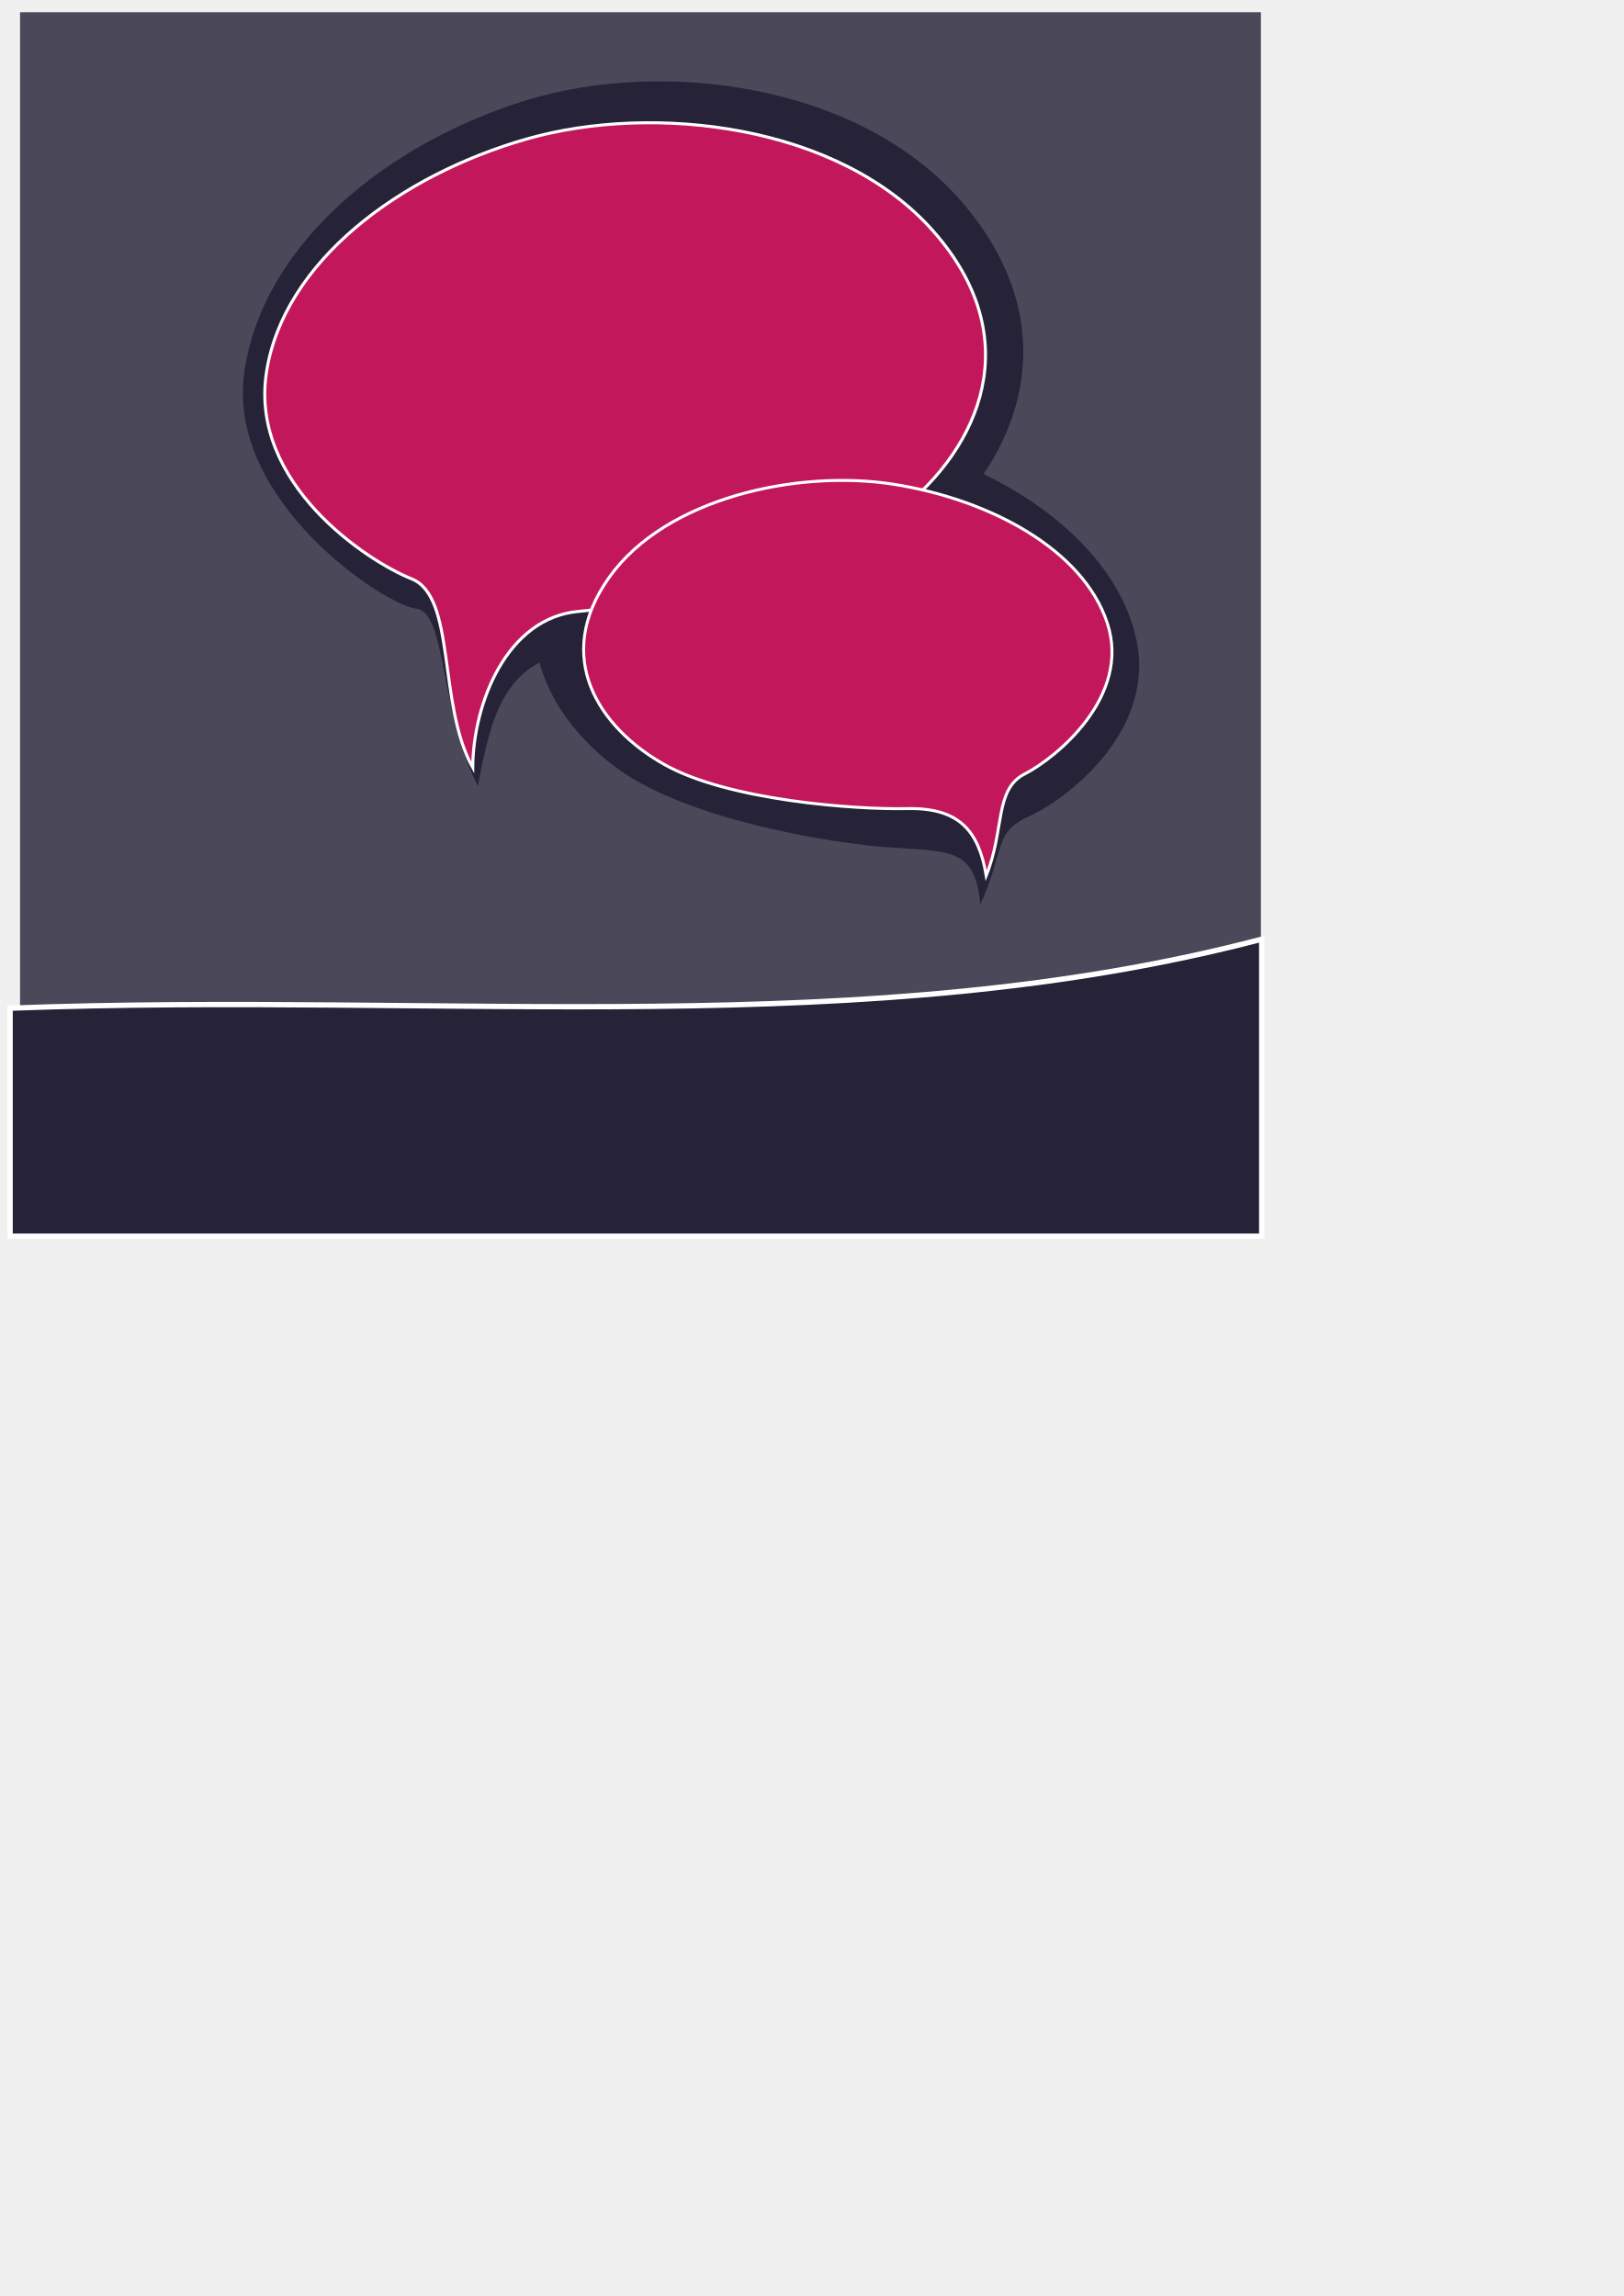
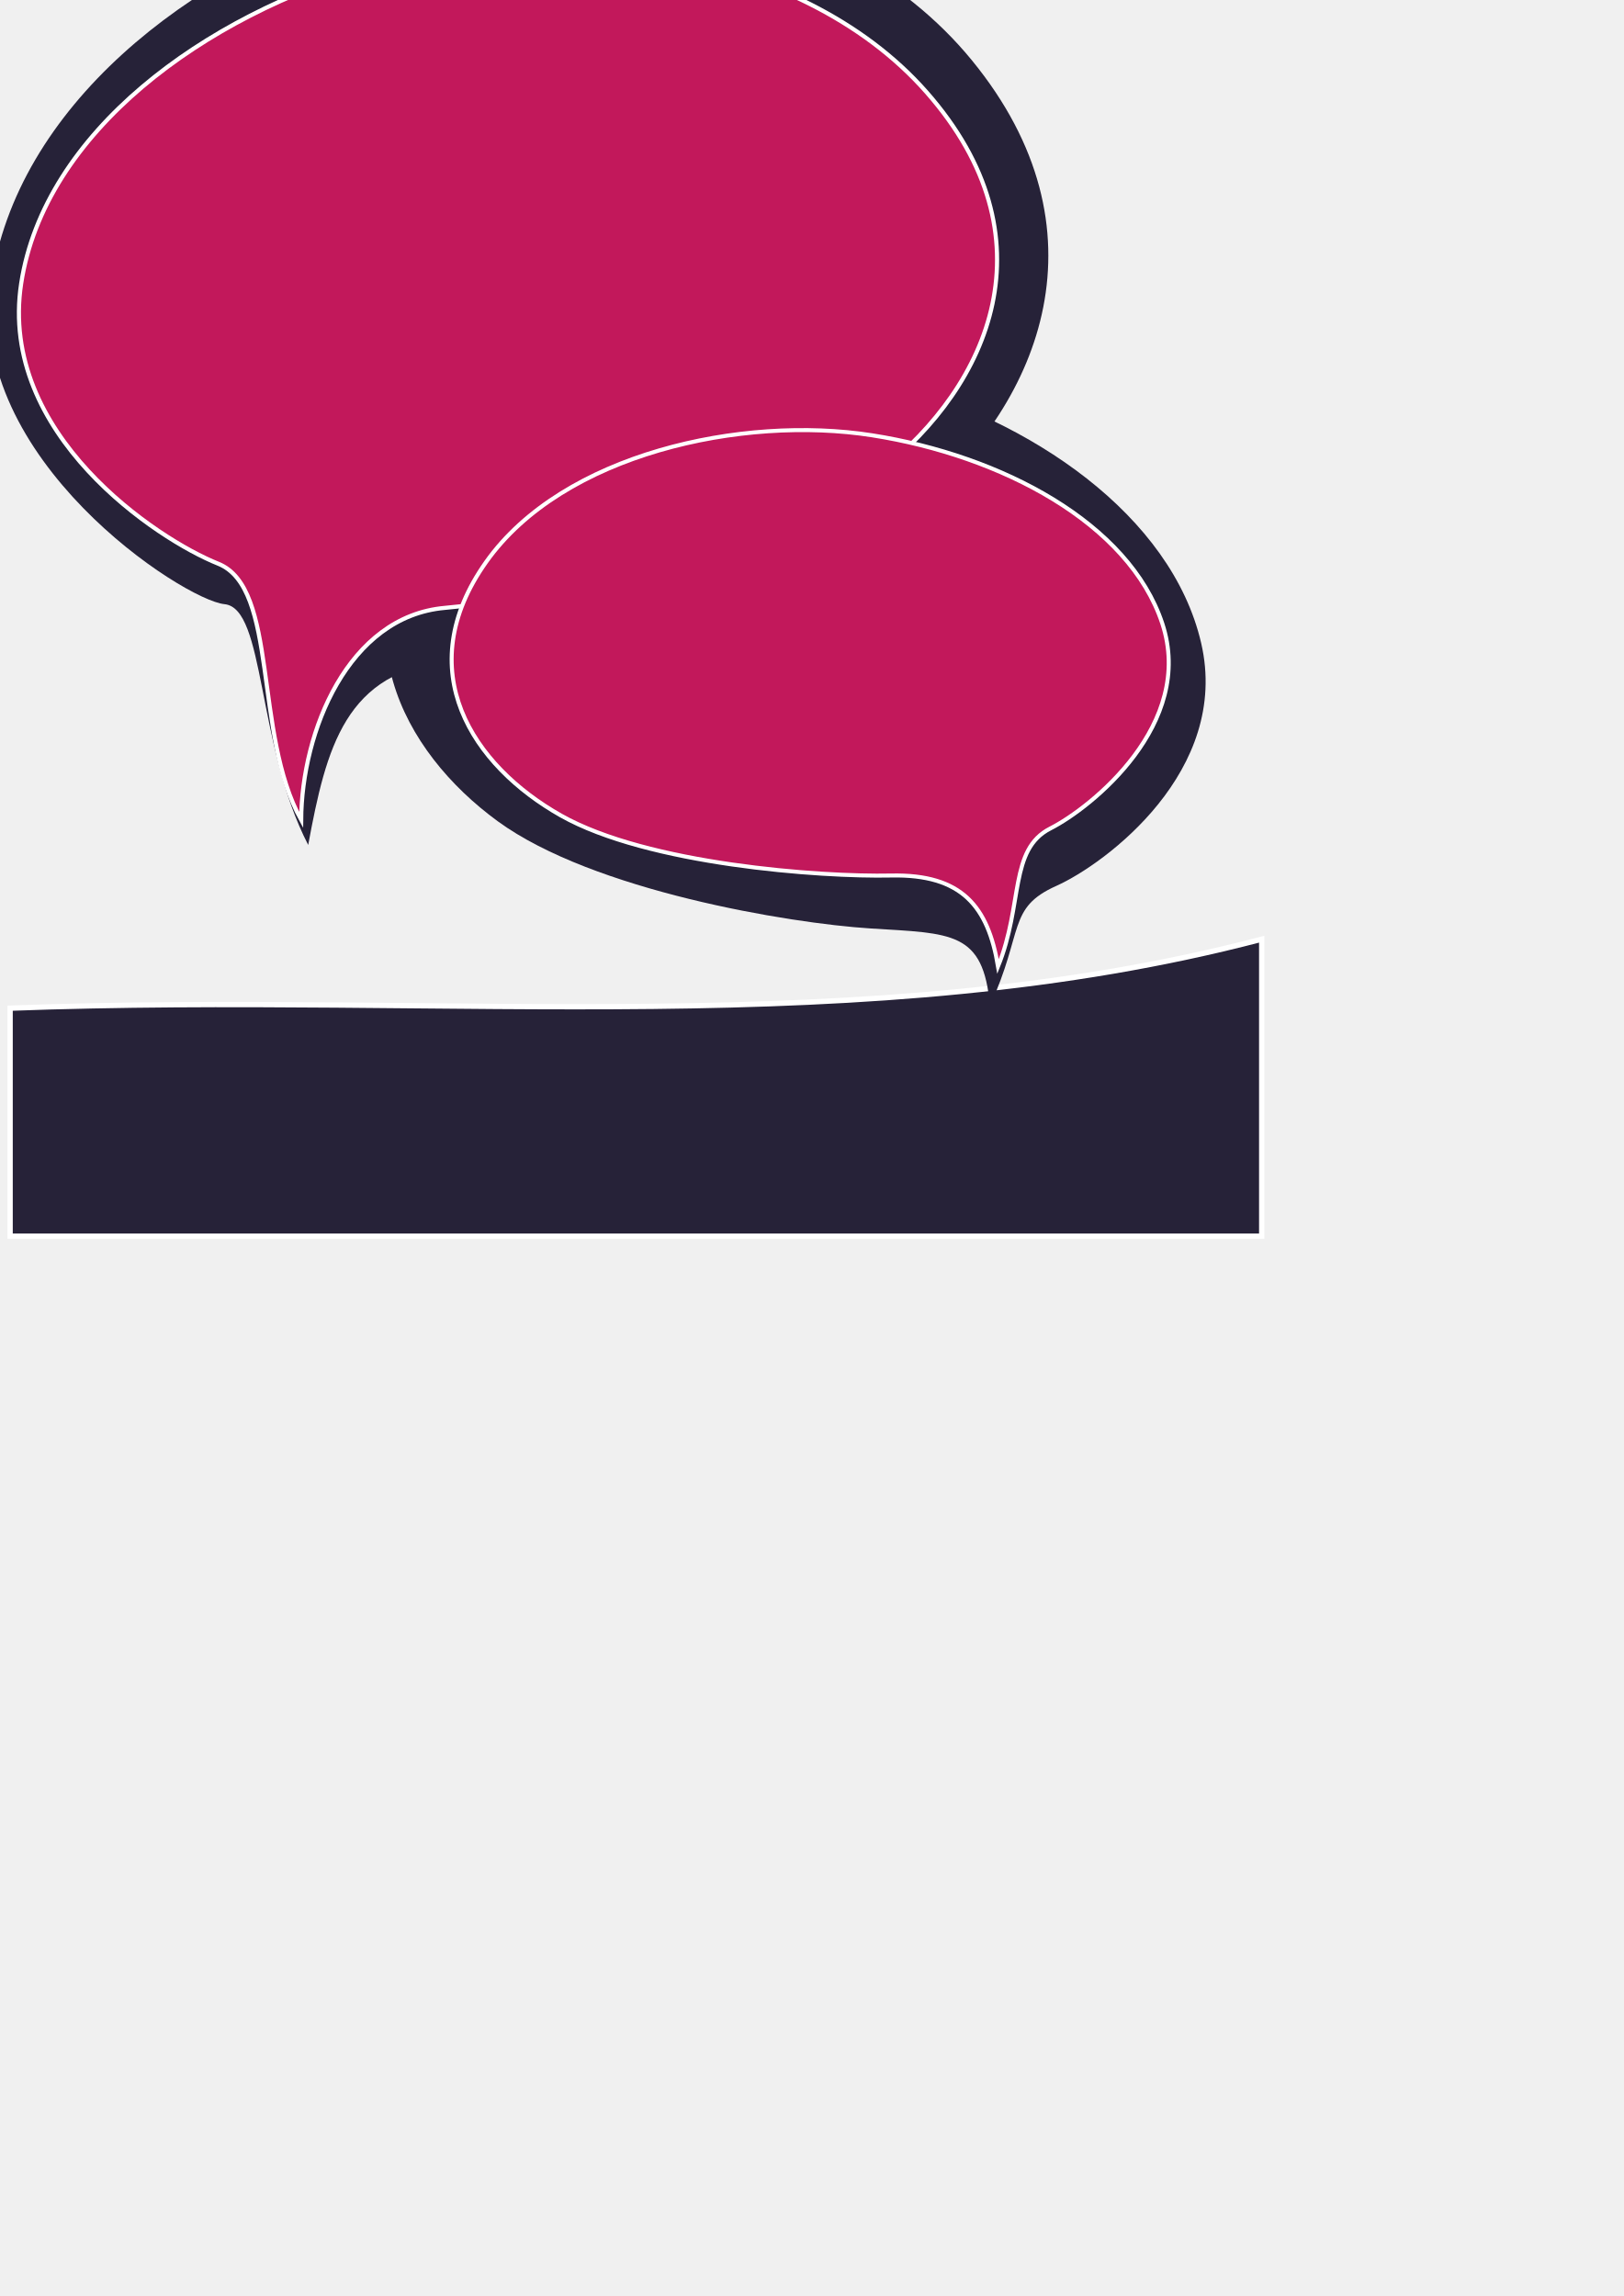
<svg xmlns="http://www.w3.org/2000/svg" width="744.094" height="1052.362" id="svg6071" version="1.1">
  <defs id="defs6073">
    <clipPath clipPathUnits="userSpaceOnUse" id="clipPath5919">
      <path d="m 0,2016 960,0 L 960,0 0,0 0,2016 z" id="path5921" />
    </clipPath>
    <clipPath clipPathUnits="userSpaceOnUse" id="clipPath3997">
      <path d="m 0,2016 960,0 L 960,0 0,0 0,2016 z" id="path3999" />
    </clipPath>
    <clipPath clipPathUnits="userSpaceOnUse" id="clipPath5919-9">
      <path d="m 0,2016 960,0 L 960,0 0,0 0,2016 z" id="path5921-1" />
    </clipPath>
    <clipPath clipPathUnits="userSpaceOnUse" id="clipPath3997-7">
      <path d="m 0,2016 960,0 L 960,0 0,0 0,2016 z" id="path3999-0" />
    </clipPath>
  </defs>
  <g id="layer1">
    <g transform="translate(119,-1021.001)" id="layer1-9">
      <flowRoot style="font-size:22px;font-style:normal;font-variant:normal;font-weight:normal;font-stretch:normal;line-height:125%;letter-spacing:0px;word-spacing:0px;fill:#000000;fill-opacity:1;stroke:none;font-family:Verdana;-inkscape-font-specification:Verdana" id="flowRoot7109" xml:space="preserve">
        <flowRegion id="flowRegion7111">
          <rect y="219.421" x="434.164" height="121.622" width="200.818" id="rect7113" />
        </flowRegion>
        <flowPara id="flowPara7115" />
      </flowRoot>
      <flowRoot style="font-size:22px;font-style:normal;font-variant:normal;font-weight:normal;font-stretch:normal;line-height:125%;letter-spacing:0px;word-spacing:0px;fill:#000000;fill-opacity:1;stroke:none;font-family:Verdana;-inkscape-font-specification:Verdana" id="flowRoot7117" xml:space="preserve">
        <flowRegion id="flowRegion7119">
          <rect y="300.031" x="547.301" height="42.426" width="83.439" id="rect7121" />
        </flowRegion>
        <flowPara id="flowPara7123" />
      </flowRoot>
-       <rect y="1026.604" x="-109.81" height="524.192" width="568.644" id="rect4823" style="opacity:0.815;fill:#262238;fill-opacity:1;stroke:none" />
-       <path id="bback" d="M -114.365,1483.093 C 87.512,1475.574 278.492,1498.911 459.204,1451.48 L 459.204,1587.598 -114.365,1587.598 z" style="fill:#262238;fill-opacity:1;stroke:#ffffff;stroke-width:2.431;stroke-linecap:butt;stroke-linejoin:miter;stroke-miterlimit:4;stroke-opacity:1;stroke-dashoffset:0" />
-       <path id="bigbackbubble" d="M 100.016,1381.301 C 82.437,1347.215 85.597,1301.346 71.756,1299.985 57.916,1298.624 -15.472,1250.802 -7.03,1191.559 1.413,1132.315 59.526,1086.192 122.238,1066.948 184.95,1047.704 277.271,1059.049 324.119,1116.305 370.966,1173.561 347.188,1231.629 307.254,1265.348 268.012,1298.482 183.37,1315.843 147.946,1319.194 112.522,1322.544 106.112,1348.443 100.016,1381.301 z" style="fill:#262238;fill-opacity:1;stroke:none" />
-       <path style="fill:#262238;fill-opacity:1;stroke:none" d="M 330.216,1435.653 C 341.73,1410.396 336.046,1402.555 352.621,1395.129 369.196,1387.702 411.534,1356.252 401.544,1313.138 391.553,1270.023 344.12,1237.489 294.735,1224.686 245.35,1211.882 174.988,1222.021 142.321,1264.792 109.655,1307.562 131.375,1349.511 164.089,1373.346 196.236,1396.768 262.383,1407.756 289.835,1409.495 317.288,1411.233 328.023,1410.32 330.216,1435.653 z" id="smallblackback" />
+       <path id="bbottom" d="M -114.365,1483.093 C 87.512,1475.574 278.492,1498.911 459.204,1451.48 L 459.204,1587.598 -114.365,1587.598 z" style="fill:#262238;fill-opacity:1;stroke:#ffffff;stroke-width:2.431;stroke-linecap:butt;stroke-linejoin:miter;stroke-miterlimit:4;stroke-opacity:1;stroke-dashoffset:0" />
+       <path id="blarge" d="M 22.237,1408.283 C -1.622,1362.021 2.668,1299.77 -16.117,1297.922 -34.902,1296.075 -134.502,1231.173 -123.043,1150.769 -111.585,1070.365 -32.715,1007.767 52.396,981.65 137.507,955.533 262.803,970.929 326.383,1048.636 389.963,1126.343 357.692,1205.152 303.495,1250.914 250.236,1295.882 135.363,1319.445 87.286,1323.992 39.21,1328.539 30.509,1363.689 22.237,1408.283 z" style="fill:#262238;fill-opacity:1;stroke:none" />
+       <path style="fill:#262238;fill-opacity:1;stroke:none" d="M 334.658,1482.047 C 350.285,1447.77 342.571,1437.129 365.066,1427.049 387.56,1416.97 445.021,1374.287 431.462,1315.773 417.904,1257.258 353.529,1213.104 286.504,1195.728 219.48,1178.352 123.986,1192.111 79.652,1250.159 35.318,1308.206 64.796,1365.138 109.195,1397.487 152.824,1429.274 242.597,1444.187 279.855,1446.546 317.113,1448.905 331.681,1447.666 334.658,1482.047 z" id="bsmall" />
      <text xml:space="preserve" style="font-size:22px;font-style:normal;font-variant:normal;font-weight:normal;font-stretch:normal;line-height:125%;letter-spacing:0px;word-spacing:0px;fill:#000000;fill-opacity:1;stroke:none;font-family:Verdana;-inkscape-font-specification:Verdana" x="1500.651" y="440.587" id="text3902">
        <tspan id="tspan3904" x="1500.651" y="440.587" />
      </text>
      <flowRoot xml:space="preserve" id="flowRoot7109-0" style="font-size:22px;font-style:normal;font-variant:normal;font-weight:normal;font-stretch:normal;line-height:125%;letter-spacing:0px;word-spacing:0px;fill:#000000;fill-opacity:1;stroke:none;font-family:Verdana;-inkscape-font-specification:Verdana" transform="translate(748.2896,-136.5992)">
        <flowRegion id="flowRegion7111-7">
          <rect id="rect7113-7" width="200.818" height="121.622" x="434.164" y="219.421" />
        </flowRegion>
        <flowPara id="flowPara7115-0" />
      </flowRoot>
      <flowRoot xml:space="preserve" id="flowRoot7117-7" style="font-size:22px;font-style:normal;font-variant:normal;font-weight:normal;font-stretch:normal;line-height:125%;letter-spacing:0px;word-spacing:0px;fill:#000000;fill-opacity:1;stroke:none;font-family:Verdana;-inkscape-font-specification:Verdana" transform="translate(748.2896,-136.5992)">
        <flowRegion id="flowRegion7119-8">
          <rect id="rect7121-2" width="83.439" height="42.426" x="547.301" y="300.031" />
        </flowRegion>
        <flowPara id="flowPara7123-7" />
      </flowRoot>
-       <path id="bigpinkbubble" d="M 97.641,1372.845 C 81.413,1343.582 90.168,1294.51 69.606,1286.308 49.043,1278.105 -4.689,1242.522 3.105,1191.662 10.899,1140.803 64.545,1101.206 122.436,1084.686 180.327,1068.165 265.551,1077.904 308.797,1127.058 352.043,1176.211 330.093,1226.062 293.229,1255.009 257.003,1283.454 178.868,1298.359 146.167,1301.235 113.467,1304.111 97.818,1343.074 97.641,1372.845 z" style="fill:#c2185b;fill-opacity:1;stroke:#ffffff;stroke-width:1.386;stroke-linecap:butt;stroke-linejoin:miter;stroke-miterlimit:4;stroke-opacity:1;stroke-dasharray:none" />
-       <path style="fill:#c2185b;fill-opacity:1;stroke:#ffffff;stroke-width:1.352;stroke-linecap:butt;stroke-linejoin:miter;stroke-miterlimit:4;stroke-opacity:1;stroke-dasharray:none" d="M 332.953,1422.324 C 341.503,1401.251 336.632,1382.84 350.62,1375.726 364.607,1368.612 399.612,1340.425 388.417,1306.513 377.221,1272.601 334.069,1249.785 290.363,1242.943 246.658,1236.101 186.036,1249.132 160.103,1285.734 134.17,1322.337 155.501,1354.497 185.345,1371.354 214.671,1387.918 272.852,1392.138 296.835,1391.624 320.818,1391.11 329.573,1402.143 332.953,1422.324 z" id="smallpink" />
+       <path id="largebubble" d="M 19.013,1396.806 C -3.012,1357.091 8.871,1290.492 -19.036,1279.36 -46.943,1268.228 -119.867,1219.935 -109.289,1150.909 -98.712,1081.884 -25.905,1028.145 52.664,1005.723 131.232,983.302 246.896,996.519 305.589,1063.229 364.281,1129.94 334.491,1197.596 284.46,1236.882 235.295,1275.487 129.253,1295.715 84.872,1299.619 40.491,1303.523 19.253,1356.401 19.013,1396.806 z" style="fill:#c2185b;fill-opacity:1;stroke:#ffffff;stroke-width:1.881;stroke-linecap:butt;stroke-linejoin:miter;stroke-miterlimit:4;stroke-opacity:1;stroke-dasharray:none" />
+       <path style="fill:#c2185b;fill-opacity:1;stroke:#ffffff;stroke-width:1.834;stroke-linecap:butt;stroke-linejoin:miter;stroke-miterlimit:4;stroke-opacity:1;stroke-dasharray:none" d="M 338.372,1463.958 C 349.976,1435.358 343.366,1410.371 362.35,1400.717 381.333,1391.062 428.841,1352.806 413.647,1306.781 398.453,1260.757 339.887,1229.793 280.571,1220.506 221.255,1211.22 138.981,1228.906 103.785,1278.582 68.589,1328.258 97.54,1371.905 138.042,1394.782 177.843,1417.263 256.806,1422.99 289.354,1422.292 321.903,1421.595 333.786,1436.569 338.372,1463.958 z" id="smallbubble" />
    </g>
  </g>
</svg>
